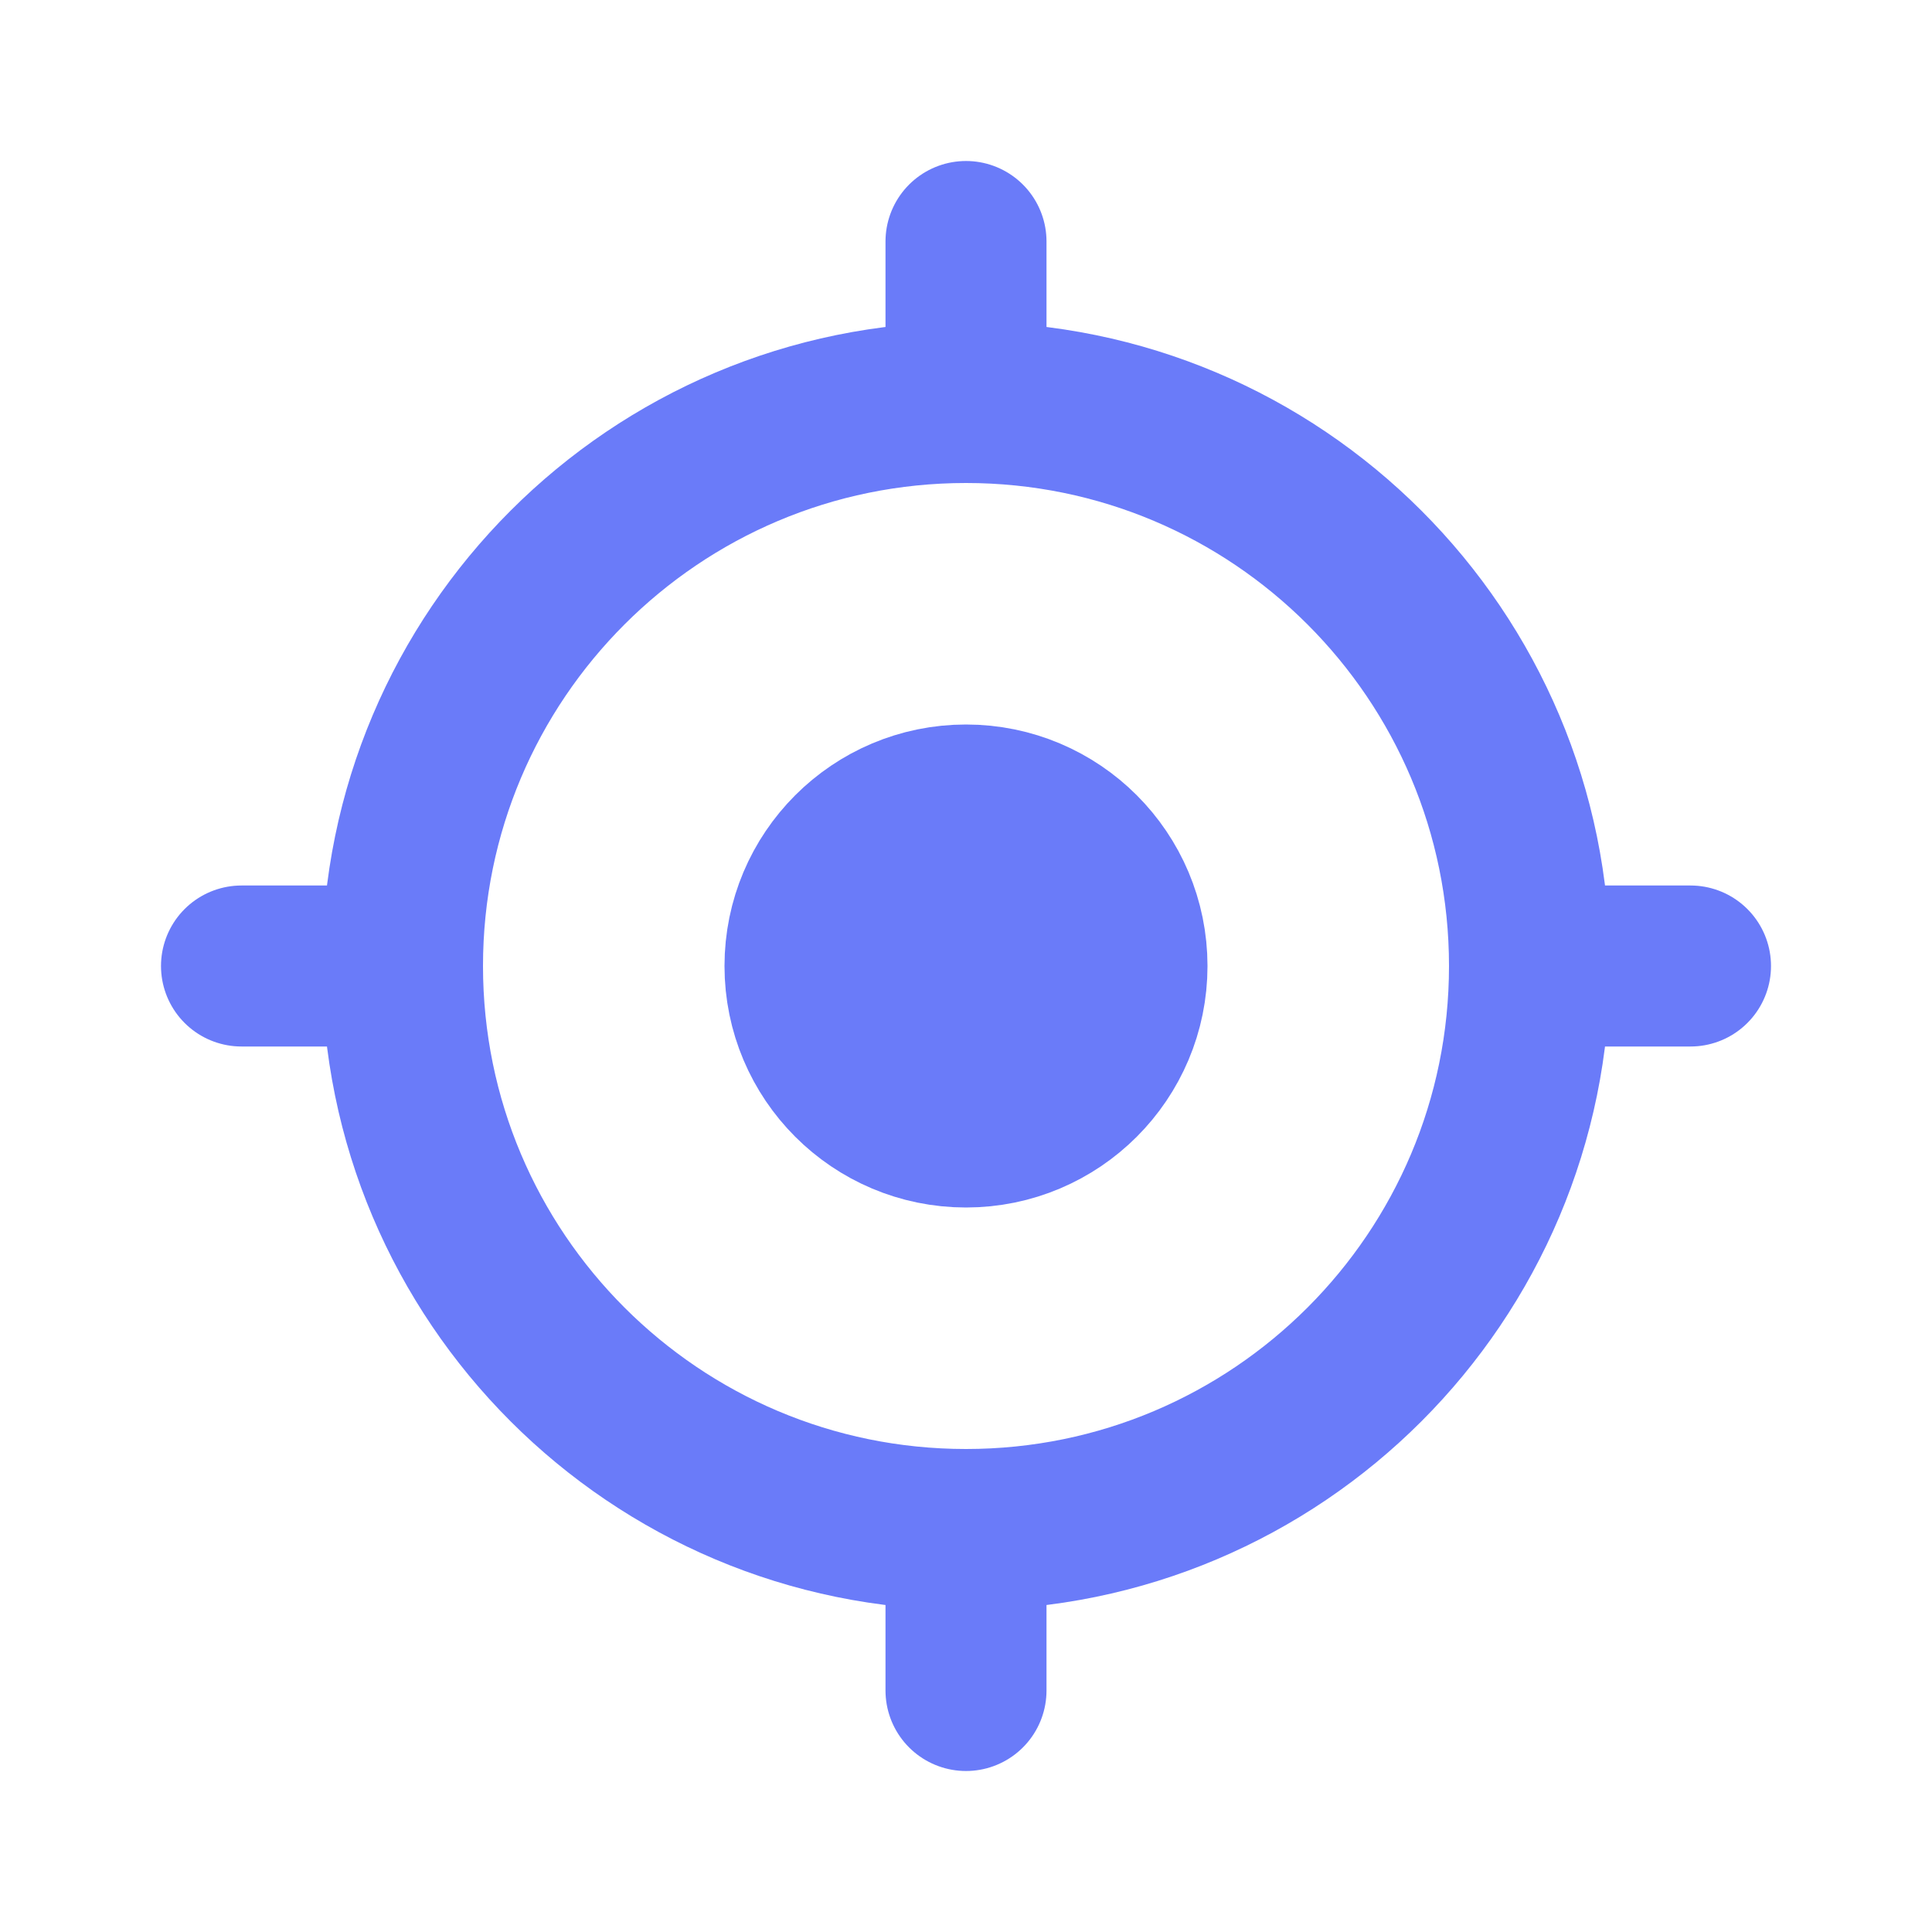
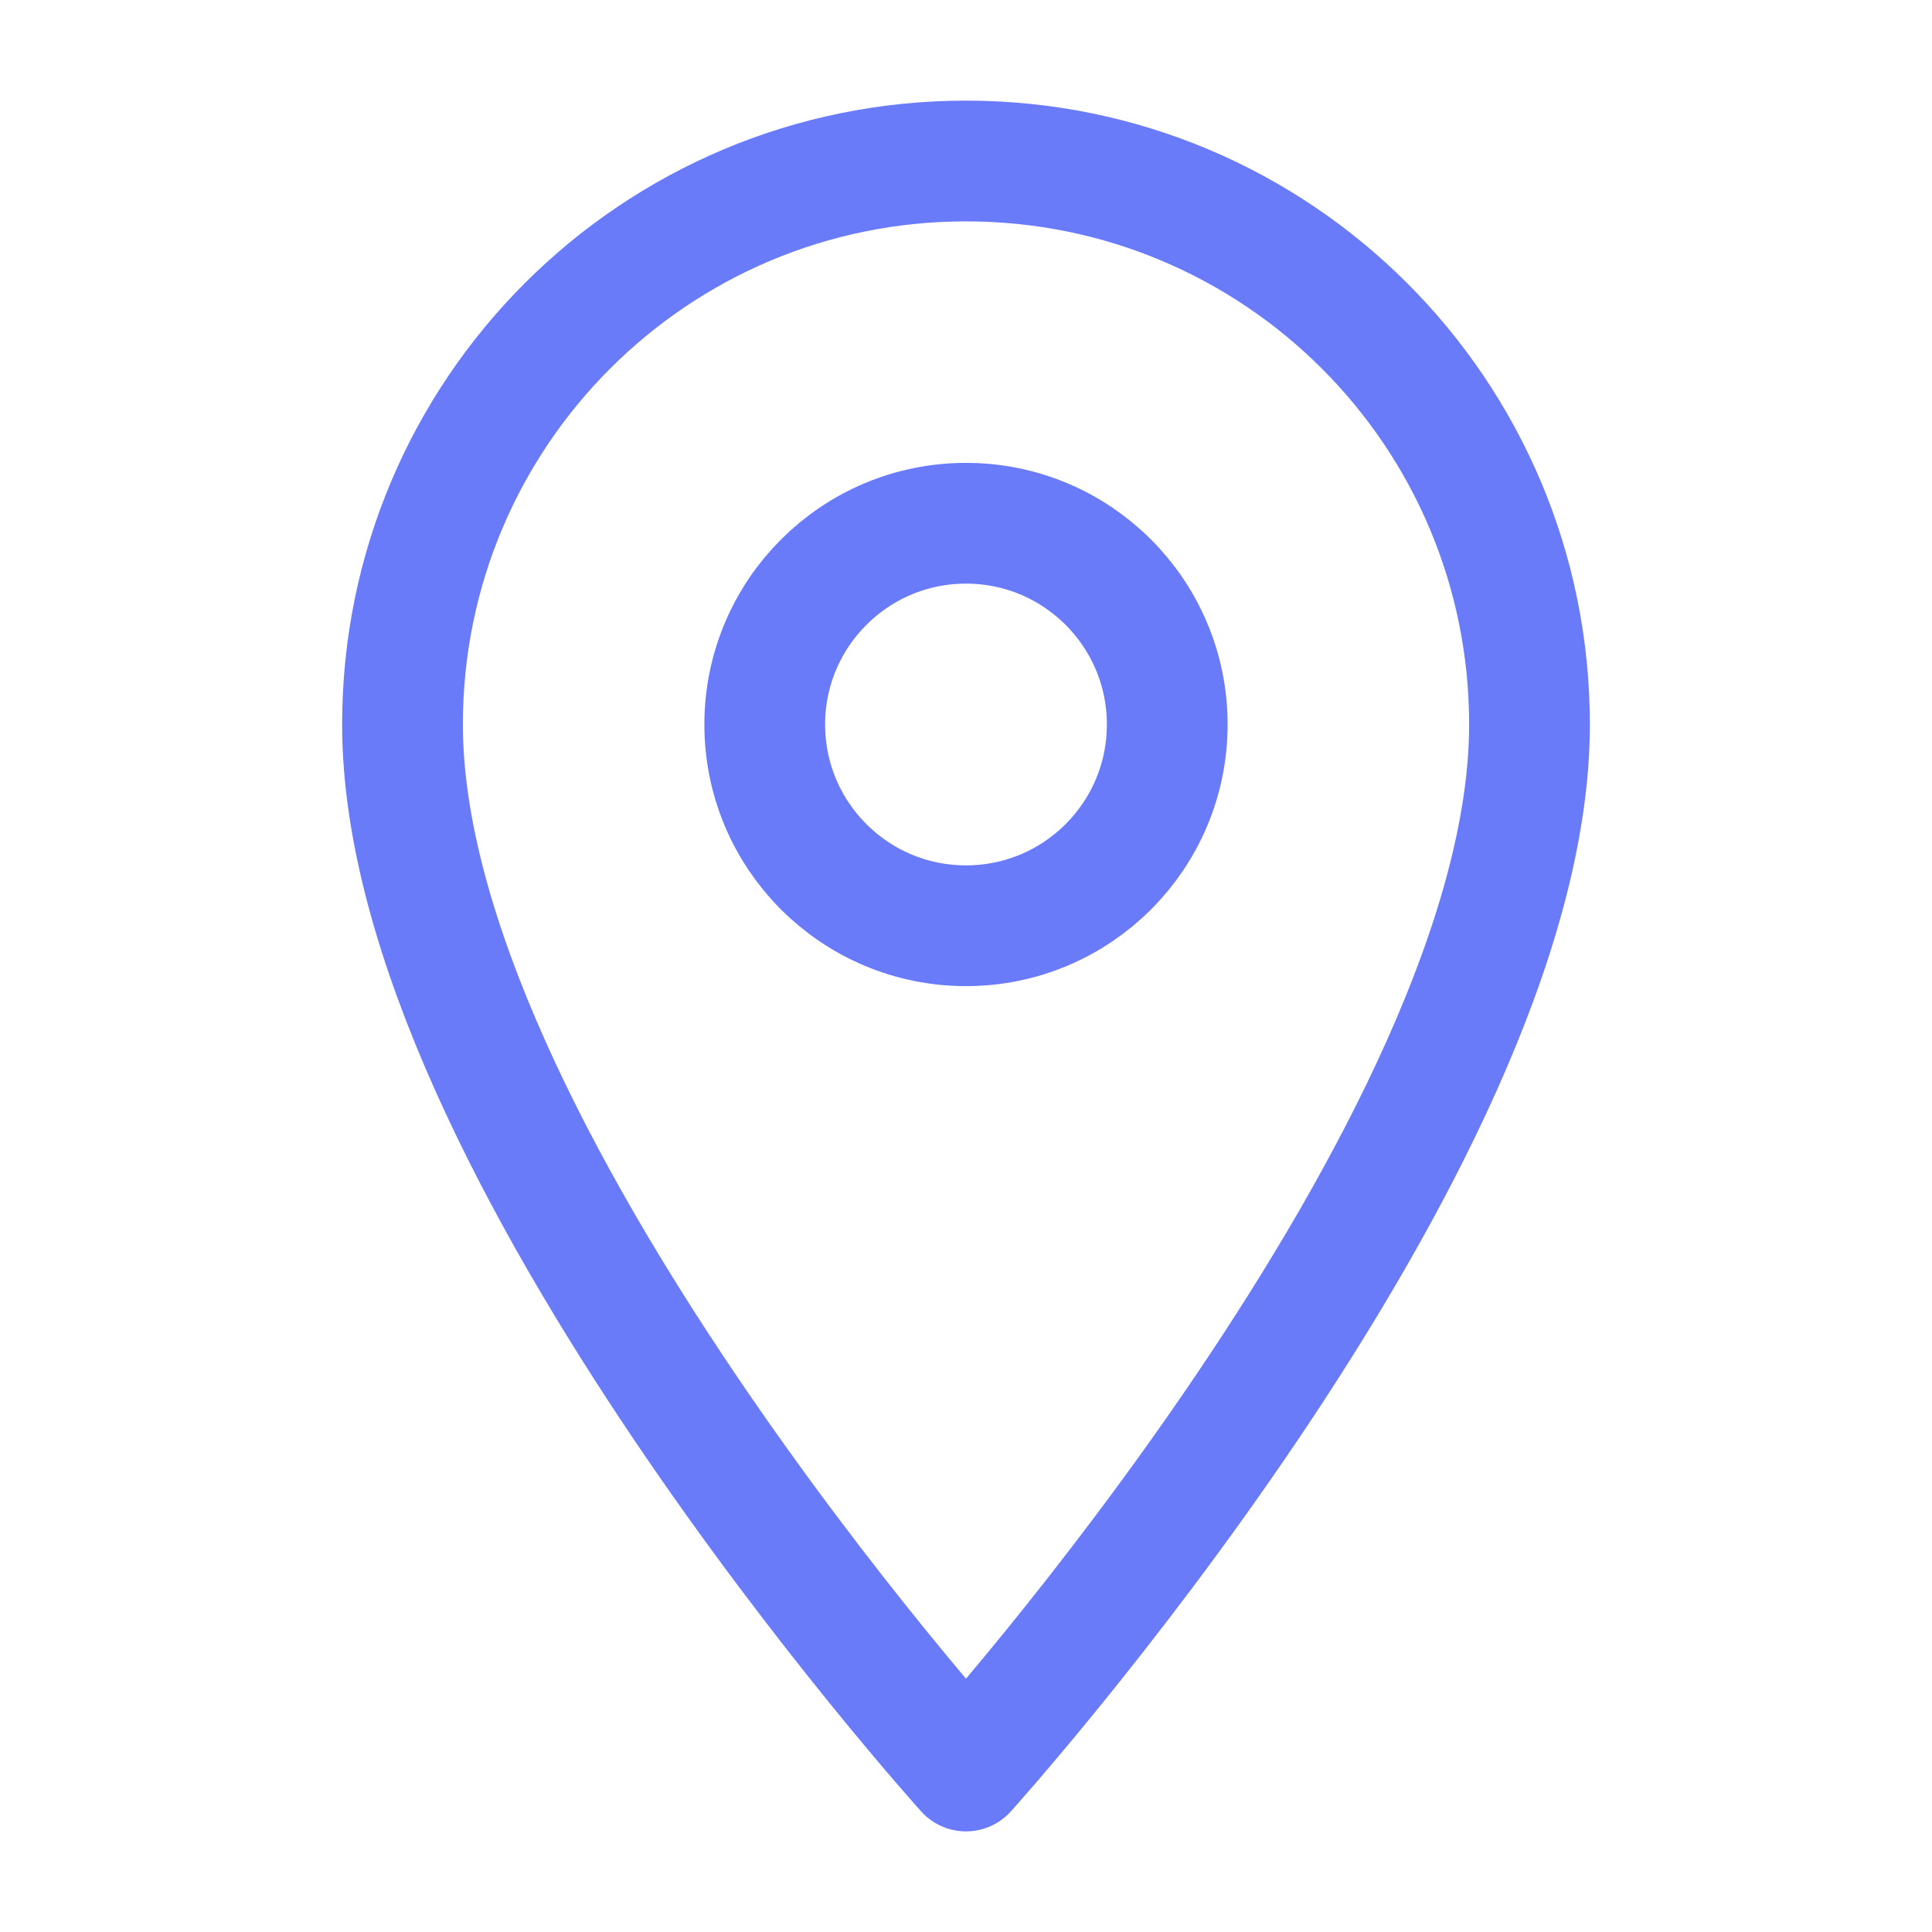
<svg xmlns="http://www.w3.org/2000/svg" width="24" height="24" viewBox="0 0 24 24" fill="none">
-   <circle cx="12" cy="12" r="7" stroke="#6A7BF9" stroke-width="2" />
-   <circle cx="12" cy="12" r="2" fill="#6A7BF9" stroke="#6A7BF9" stroke-width="2" />
-   <path d="M12 5V3" stroke="#6A7BF9" stroke-width="2" stroke-linecap="round" />
-   <path d="M19 12L21 12" stroke="#6A7BF9" stroke-width="2" stroke-linecap="round" />
-   <path d="M12 21L12 19" stroke="#6A7BF9" stroke-width="2" stroke-linecap="round" />
-   <path d="M3 12H5" stroke="#6A7BF9" stroke-width="2" stroke-linecap="round" />
+   <path d="M12 2C8.13 2 5 5.13 5 9c0 5.25 7 13 7 13s7-7.75 7-13c0-3.87-3.13-7-7-7z" stroke="#6A7BF9" stroke-width="1.5" stroke-linejoin="round" />
+   <circle cx="12" cy="9" r="2.5" stroke="#6A7BF9" stroke-width="1.5" />
</svg>
